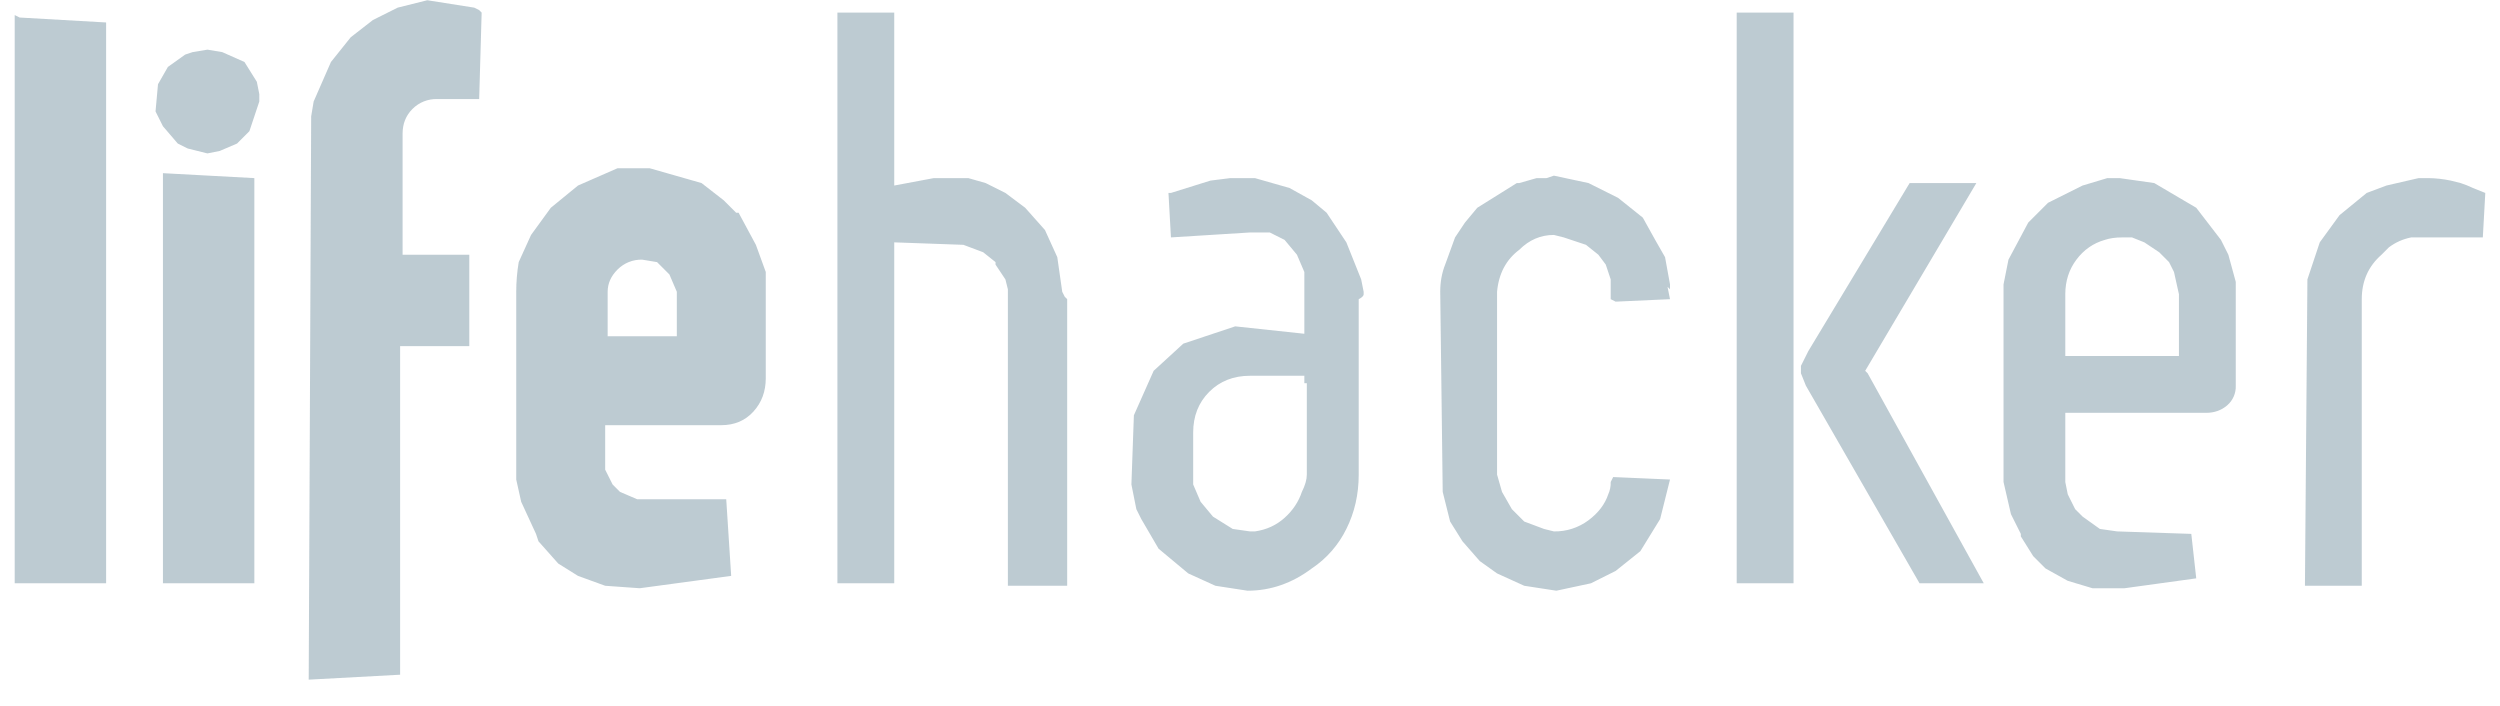
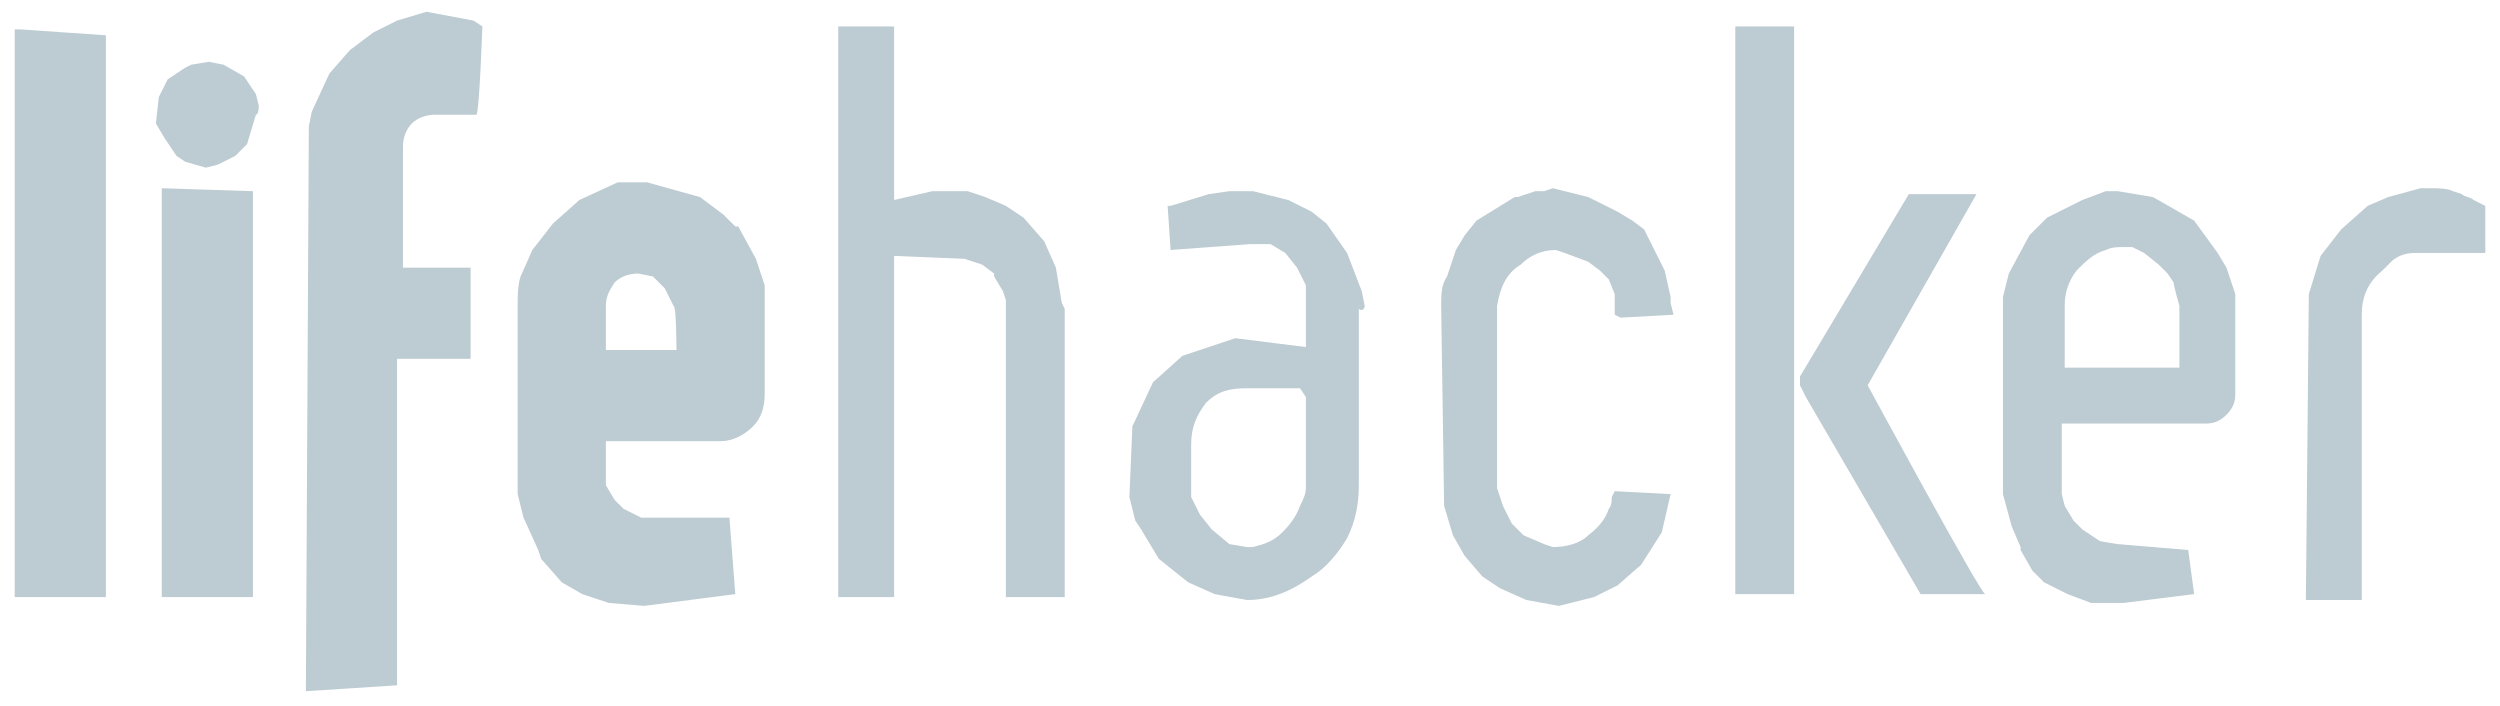
- <svg xmlns="http://www.w3.org/2000/svg" width="85" height="24" viewBox="0 0 85 24">
-   <path fill="#5A7C8E" fill-rule="evenodd" d="M63.5 12.692l-.084-.084 3.78-6.384h-2.268l-3.444 5.712-.252.504v.252l.168.42 3.864 6.72h2.184l-3.948-7.14zM59.048.596v19.236h1.932V.428h-1.932v.168zM84.08 6.392a3.26 3.26 0 0 0-.42-.168l-.336-.084a3.893 3.893 0 0 0-.756-.084h-.336l-1.092.252-.672.252-.924.756-.672.924-.42 1.26-.084 10.416H80.3v-9.744c0-.616.224-1.12.672-1.512l.252-.252c.224-.168.476-.28.756-.336h2.436L84.5 6.56l-.42-.168zm-8.064 3.36v-.168l-.252-.924-.252-.504-.84-1.092-1.428-.84-1.176-.168h-.42l-.84.252-1.176.588-.672.672-.672 1.26-.168.84v6.72l.252 1.092.336.672v.084l.42.672.42.42.756.42.84.252h1.092l2.436-.336-.168-1.512-2.52-.084-.588-.084-.588-.42-.252-.252-.252-.504-.084-.42v-2.352h4.788c.28 0 .518-.084.714-.252a.84.84 0 0 0 .294-.672v-3.36zm-1.932.252v2.1H70.22v-2.1c0-.448.126-.84.378-1.176.252-.336.574-.56.966-.672.168-.056.364-.084.588-.084h.336l.42.168.504.336.336.336.168.336.168.756zM56.78 9.836v-.168l-.168-.924-.336-.588-.42-.756-.42-.336-.42-.336-1.008-.504-1.176-.252-.252.084h-.336l-.588.168h-.084l-1.344.84-.42.504-.336.504-.336.924c-.112.28-.168.588-.168.924l.084 6.804.252 1.008.42.672.588.672.588.42.924.42 1.092.168 1.176-.252.84-.42.84-.672.672-1.092.336-1.344-1.932-.084-.084.168a.935.935 0 0 1-.084.42c-.112.336-.336.63-.672.882a1.906 1.906 0 0 1-1.176.378l-.336-.084-.672-.252-.42-.42-.336-.588-.168-.588V9.92c.056-.616.308-1.092.756-1.428.336-.336.728-.504 1.176-.504l.336.084.756.252.42.336c-.056 0-.056 0 0 0l.252.336.168.504v.672l.168.084 1.848-.084-.084-.42.084.084zm-10.416.168V9.92l-.084-.42-.504-1.26-.672-1.008-.504-.42-.756-.42-1.176-.336h-.84l-.672.084-1.344.42h-.084l.084 1.512 2.688-.168h-.084.756l.504.252.42.504.252.588v2.1l-2.352-.252-1.764.588-1.008.924-.672 1.512-.084 2.352.168.84.168.336.588 1.008 1.008.84.924.42 1.092.168c.784 0 1.512-.252 2.184-.756a3.422 3.422 0 0 0 1.176-1.344c.28-.56.42-1.176.42-1.848v-5.964c.112-.056.168-.112.168-.168zm-1.932 3.024v3.108c0 .168-.056.364-.168.588-.112.336-.308.63-.588.882-.28.252-.616.406-1.008.462H42.5l-.588-.084-.672-.42-.42-.504-.252-.588v-1.764c0-.56.182-1.022.546-1.386.364-.364.826-.546 1.386-.546h1.848v.252h.084zm-8.232-2.94l-.084-.168-.168-1.176-.42-.924-.672-.756-.672-.504-.672-.336-.588-.168h-1.26.084l-1.344.252V.428h-1.932v19.404h1.932V8.24l2.352.084.672.252.42.336v.084l.336.504.084.336v10.08h2.016v-9.744l-.084-.084zm-10.164-.336v-.504l-.336-.924-.588-1.092h-.084l-.42-.42-.756-.588-1.764-.504h-1.092l-1.344.588-.924.756-.672.924-.42.924a6.122 6.122 0 0 0-.084 1.008v6.384l.168.756.504 1.092.084.252.672.756.672.42.924.336 1.176.084 3.108-.42-.168-2.604h-3.024l-.588-.252-.252-.252-.252-.504v-1.512h3.948c.448 0 .812-.154 1.092-.462.28-.308.42-.686.42-1.134V9.752zm-3.024 1.68H20.66V9.92c0-.28.112-.532.336-.756a1.14 1.14 0 0 1 .84-.336l.504.084.42.42.252.588v1.512zM16.376.428l-.084-.084-.168-.084-1.596-.252L13.52.26l-.84.42-.756.588-.672.84-.588 1.344-.084.504-.084 19.152 3.108-.168V11.768h2.352V8.66h-2.268V4.544c0-.336.112-.616.336-.84a1.14 1.14 0 0 1 .84-.336h1.428l.084-2.94zM.5.512v19.32h3.108V.764L.668.596.5.512zM8.816 3.2l-.084-.42-.42-.672-.756-.336-.504-.084-.504.084-.252.084-.588.42-.336.588-.084.924.252.504.504.588.336.168.672.168.42-.084.588-.252.42-.42.336-1.008V3.2zM5.54 5.972v13.86h3.108V6.056L5.54 5.888v.084z" opacity=".4" />
+ <svg xmlns="http://www.w3.org/2000/svg" version="1.1" id="Capa_1" x="0px" y="0px" viewBox="0 0 85 24" style="enable-background:new 0 0 85 24;" xml:space="preserve">
+   <style type="text/css">
+ 	.st0{opacity:0.4;fill-rule:evenodd;clip-rule:evenodd;fill:#5A7C8E;enable-background:new    ;}
+ </style>
+   <path class="st0" d="M63.5,13.1L63.5,13.1l3.7-6.5h-2.3l-3.4,5.7l-0.3,0.5v0.3l0.2,0.4l3.9,6.7h2.2C67.4,20.3,63.5,13.1,63.5,13.1z   M59,1v19.2H61V0.9H59V1z M84.1,6.8c-0.1-0.1-0.3-0.1-0.4-0.2l-0.3-0.1c-0.2-0.1-0.5-0.1-0.8-0.1h-0.3l-1.1,0.3L80.5,7l-0.9,0.8  l-0.7,0.9l-0.4,1.3l-0.1,10.4h1.9v-9.7c0-0.6,0.2-1.1,0.7-1.5l0.3-0.3c0.2-0.2,0.5-0.3,0.8-0.3h2.4L84.5,7C84.5,7,84.1,6.8,84.1,6.8  z M76,10.2V10l-0.3-0.9l-0.3-0.5l-0.8-1.1l-1.4-0.8l-1.2-0.2h-0.4l-0.8,0.3l-1.2,0.6L69,8l-0.7,1.3l-0.2,0.8v6.7l0.3,1.1l0.3,0.7  v0.1l0.4,0.7l0.4,0.4l0.8,0.4l0.8,0.3h1.1l2.4-0.3l-0.2-1.5L72,18.5l-0.6-0.1L70.8,18l-0.3-0.3l-0.3-0.5l-0.1-0.4v-2.4H75  c0.3,0,0.5-0.1,0.7-0.3c0.2-0.2,0.3-0.4,0.3-0.7C76,13.6,76,10.2,76,10.2z M74.1,10.4v2.1h-3.9v-2.1c0-0.4,0.1-0.8,0.4-1.2  c0.3-0.3,0.6-0.6,1-0.7c0.2-0.1,0.4-0.1,0.6-0.1h0.3l0.4,0.2L73.4,9l0.3,0.3l0.2,0.3C73.9,9.7,74.1,10.4,74.1,10.4z M56.8,10.3v-0.2  l-0.2-0.9l-0.3-0.6l-0.4-0.8l-0.4-0.3L55,7.2l-1-0.5l-1.2-0.3l-0.3,0.1h-0.3l-0.6,0.2h-0.1l-1.3,0.8L49.8,8l-0.3,0.5l-0.3,0.9  C49,9.7,49,10,49,10.4l0.1,6.8l0.3,1l0.4,0.7l0.6,0.7l0.6,0.4l0.9,0.4l1.1,0.2l1.2-0.3l0.8-0.4l0.8-0.7l0.7-1.1l0.3-1.3l-1.9-0.1  l-0.1,0.2c0,0.1,0,0.3-0.1,0.4c-0.1,0.3-0.3,0.6-0.7,0.9c-0.3,0.3-0.8,0.4-1.2,0.4l-0.3-0.1l-0.7-0.3l-0.4-0.4l-0.3-0.6l-0.2-0.6  v-6.2c0.1-0.6,0.3-1.1,0.8-1.4c0.3-0.3,0.7-0.5,1.2-0.5l0.3,0.1l0.8,0.3l0.4,0.3c-0.1,0-0.1,0,0,0l0.3,0.3l0.2,0.5v0.7l0.2,0.1  l1.8-0.1L56.8,10.3L56.8,10.3L56.8,10.3z M46.4,10.4L46.4,10.4l-0.1-0.5l-0.5-1.3l-0.7-1l-0.5-0.4l-0.8-0.4l-1.2-0.3h-0.8l-0.7,0.1  L39.8,7h-0.1l0.1,1.5l2.7-0.2h-0.1h0.8l0.5,0.3l0.4,0.5l0.3,0.6v2.1L42,11.5l-1.8,0.6l-1,0.9l-0.7,1.5l-0.1,2.4l0.2,0.8l0.2,0.3  l0.6,1l1,0.8l0.9,0.4l1.1,0.2c0.8,0,1.5-0.3,2.2-0.8c0.5-0.3,0.9-0.8,1.2-1.3c0.3-0.6,0.4-1.2,0.4-1.8v-6  C46.3,10.6,46.4,10.5,46.4,10.4L46.4,10.4z M44.4,13.5v3.1c0,0.2-0.1,0.4-0.2,0.6c-0.1,0.3-0.3,0.6-0.6,0.9c-0.3,0.3-0.6,0.4-1,0.5  h-0.2l-0.6-0.1L41.2,18l-0.4-0.5l-0.3-0.6v-1.8c0-0.6,0.2-1,0.5-1.4c0.4-0.4,0.8-0.5,1.4-0.5h1.8L44.4,13.5  C44.3,13.5,44.4,13.5,44.4,13.5z M36.2,10.5l-0.1-0.2l-0.2-1.2l-0.4-0.9l-0.7-0.8L34.2,7l-0.7-0.3l-0.6-0.2h-1.3h0.1l-1.3,0.3V0.9  h-1.9v19.4h1.9V8.7l2.4,0.1L33.4,9l0.4,0.3v0.1l0.3,0.5l0.1,0.3v10.1h2L36.2,10.5C36.3,10.6,36.2,10.5,36.2,10.5z M26,10.2V9.7  l-0.3-0.9l-0.6-1.1H25l-0.4-0.4l-0.8-0.6l-1.8-0.5H21l-1.3,0.6l-0.9,0.8l-0.7,0.9l-0.4,0.9c-0.1,0.3-0.1,0.7-0.1,1v6.4l0.2,0.8  l0.5,1.1l0.1,0.3l0.7,0.8l0.7,0.4l0.9,0.3l1.2,0.1l3.1-0.4l-0.2-2.6h-3l-0.6-0.3l-0.3-0.3l-0.3-0.5v-1.5h3.9c0.4,0,0.8-0.2,1.1-0.5  c0.3-0.3,0.4-0.7,0.4-1.1C26,13.3,26,10.2,26,10.2z M23,11.9h-2.4v-1.5c0-0.3,0.1-0.5,0.3-0.8c0.2-0.2,0.5-0.3,0.8-0.3l0.5,0.1  l0.4,0.4l0.3,0.6C23,10.4,23,11.9,23,11.9z M16.4,0.9L16.4,0.9l-0.3-0.2l-1.6-0.3l-1,0.3l-0.8,0.4l-0.8,0.6l-0.7,0.8l-0.6,1.3  l-0.1,0.5l-0.1,19.2l3.1-0.2V12.2H16V9.1h-2.3V5c0-0.3,0.1-0.6,0.3-0.8c0.2-0.2,0.5-0.3,0.8-0.3h1.4C16.3,3.8,16.4,0.9,16.4,0.9z   M0.5,1v19.3h3.1V1.2L0.7,1L0.5,1z M8.8,3.6L8.7,3.2L8.3,2.6L7.6,2.2L7.1,2.1L6.5,2.2L6.3,2.3L5.7,2.7L5.4,3.3L5.3,4.2l0.3,0.5  L6,5.3l0.3,0.2l0.7,0.2l0.4-0.1l0.6-0.3l0.4-0.4l0.3-1C8.8,3.9,8.8,3.6,8.8,3.6z M5.5,6.4v13.9h3.1V6.5L5.5,6.4L5.5,6.4z" />
</svg>
